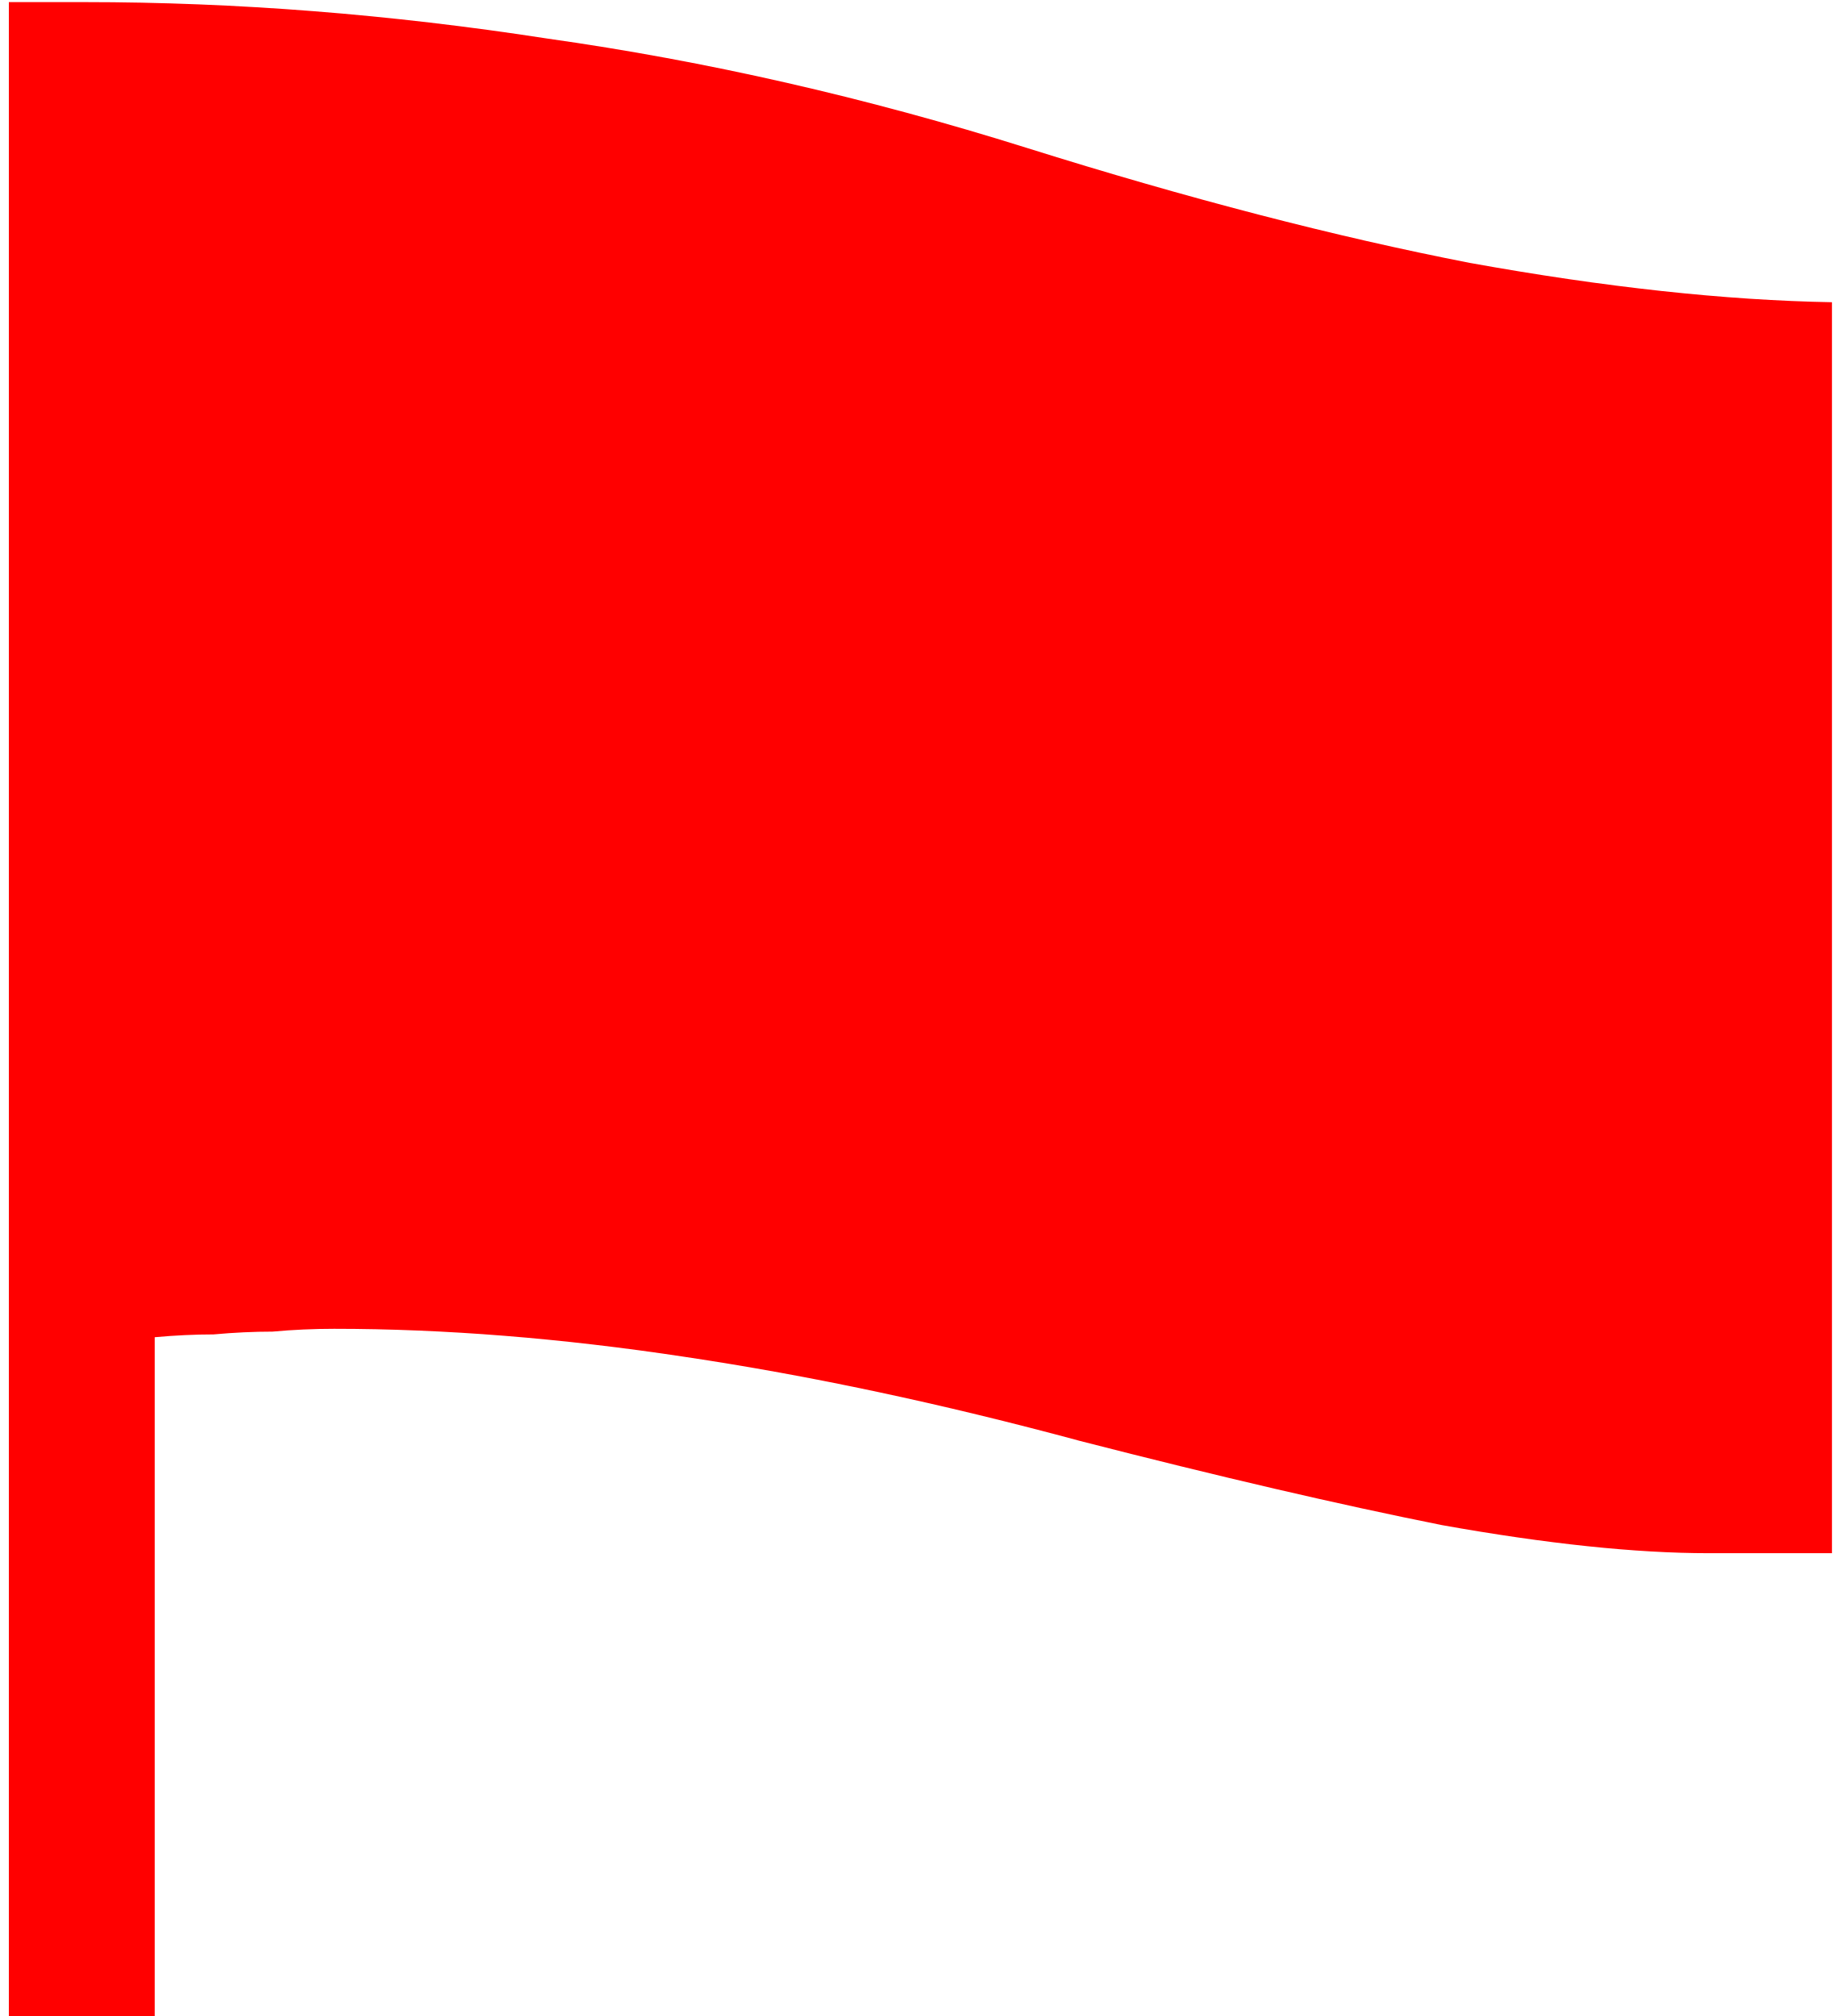
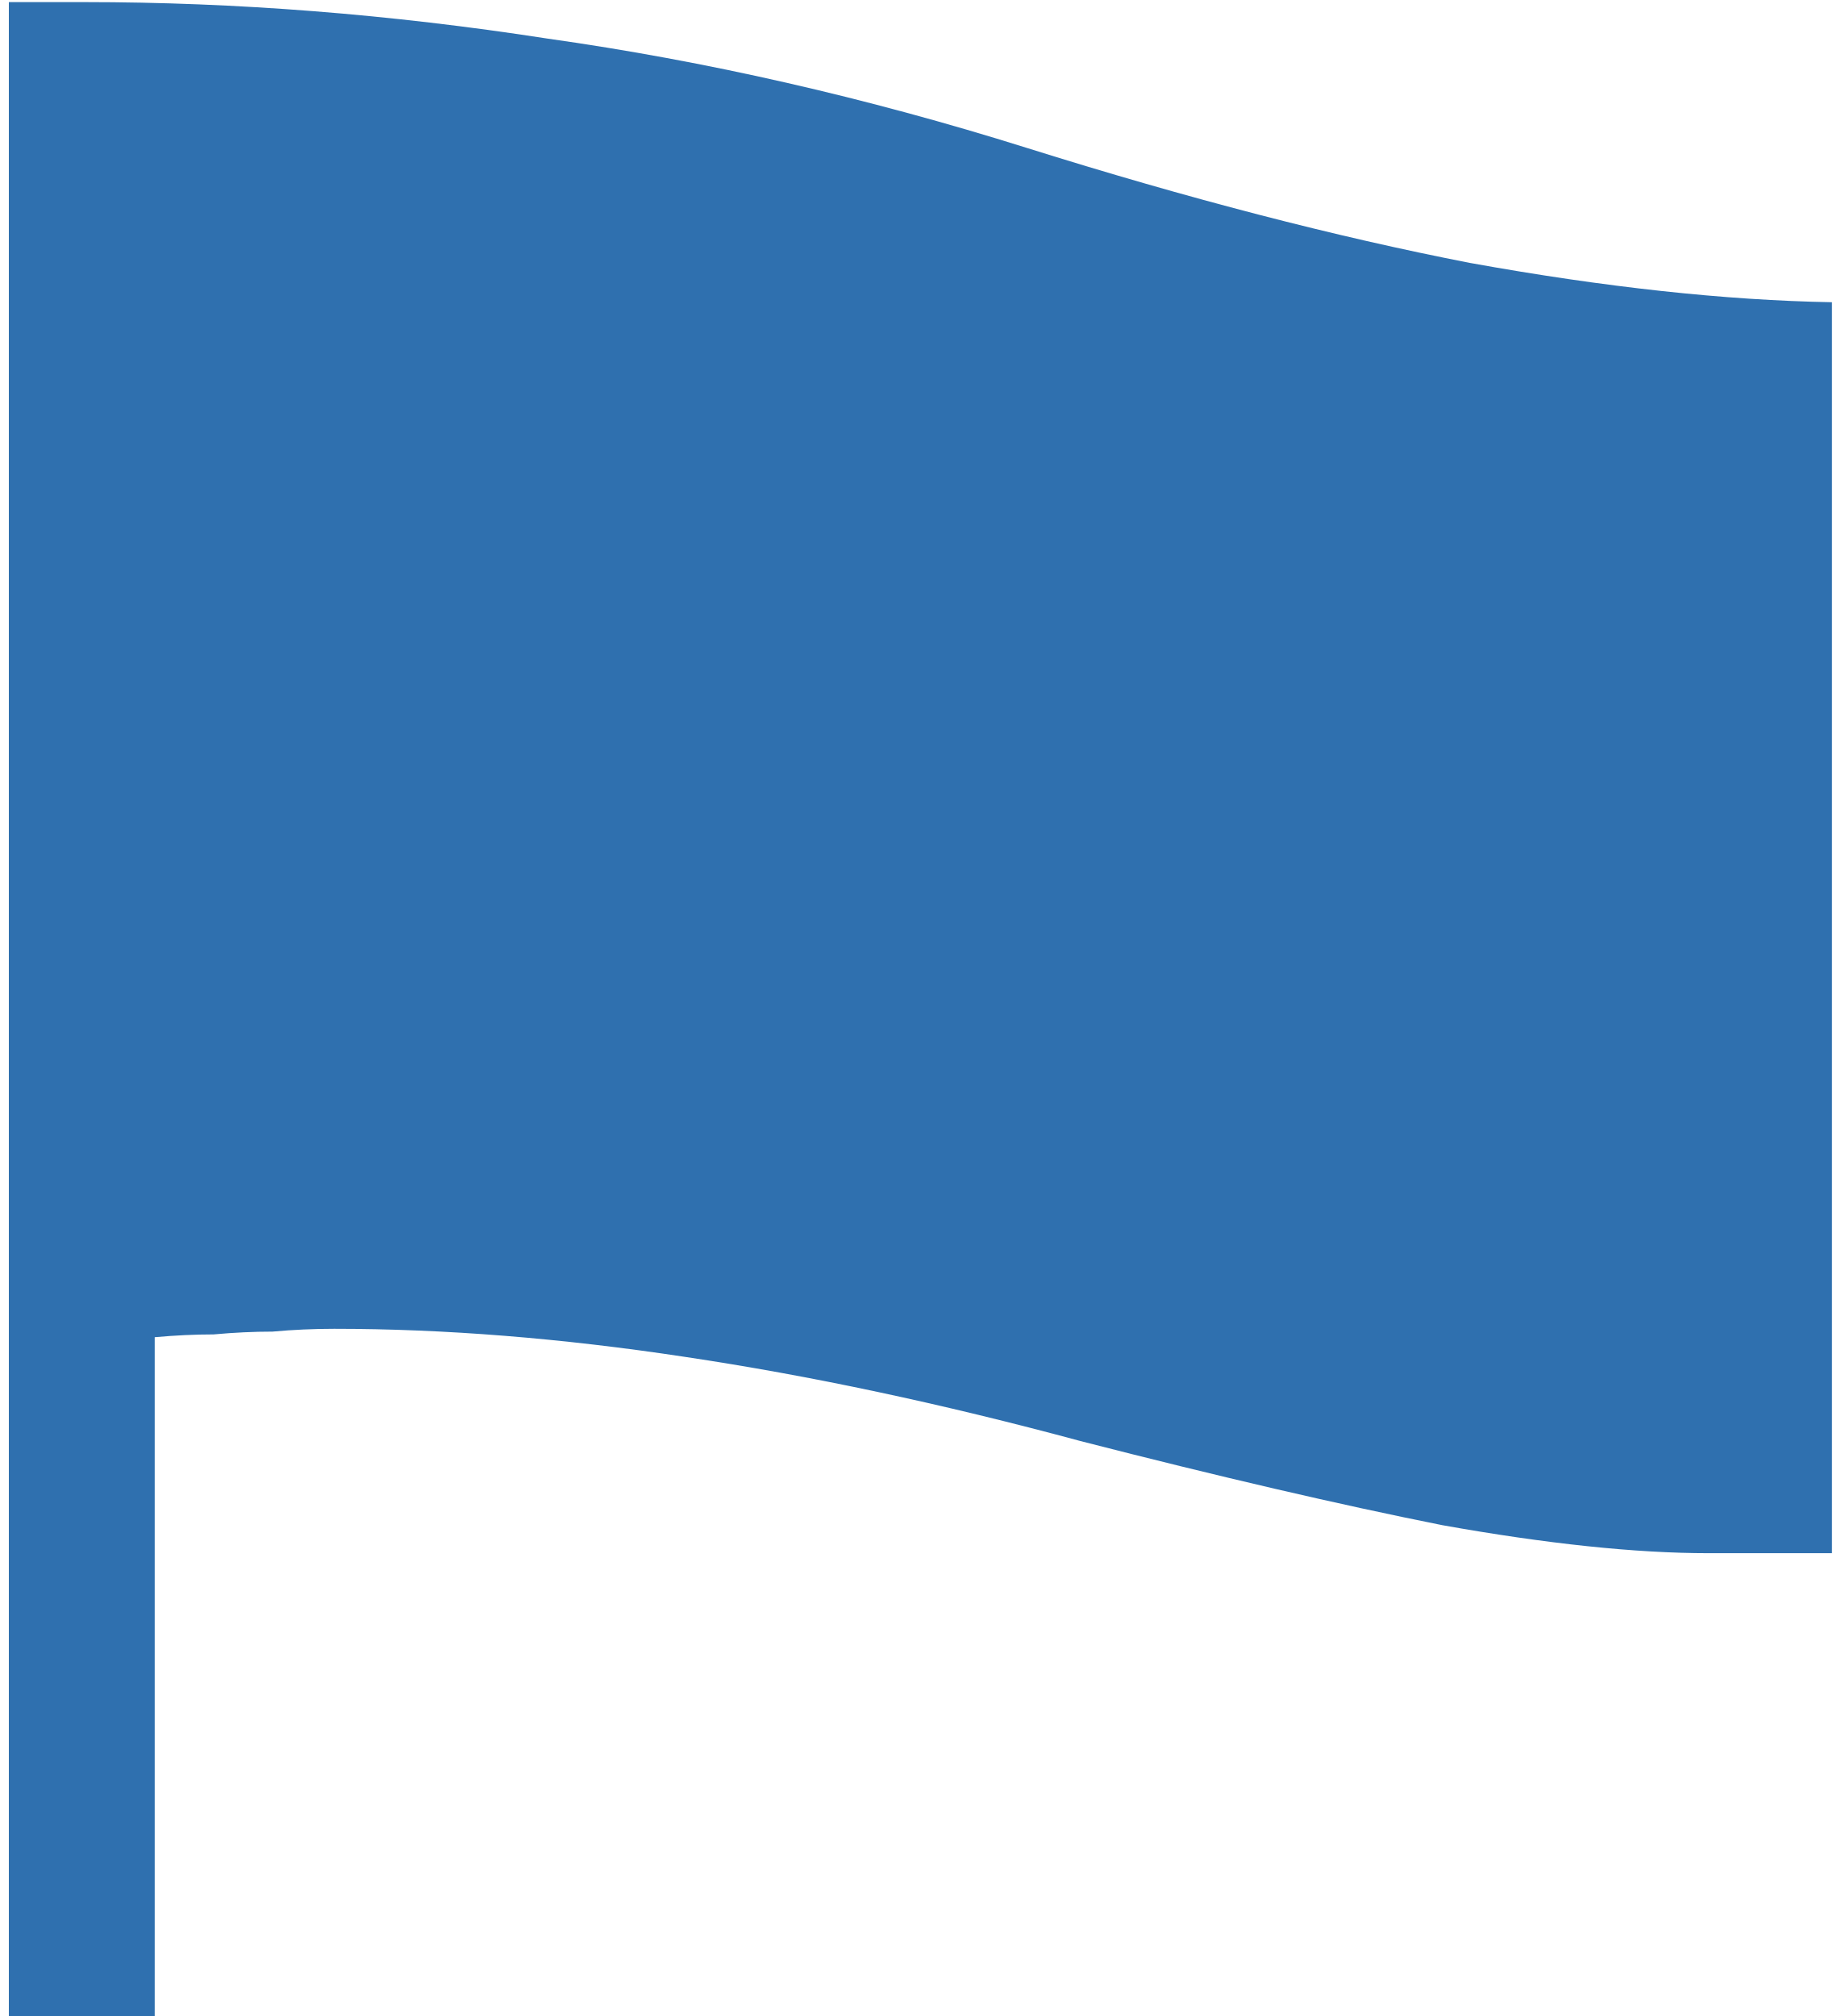
<svg xmlns="http://www.w3.org/2000/svg" width="42" height="46" viewBox="0 0 42 46" fill="none">
-   <path d="M0.202 46V0.048H1.929C5.386 0.048 8.905 0.325 12.489 0.88C16.116 1.392 19.764 2.224 23.433 3.376C27.103 4.528 30.474 5.403 33.545 6C36.617 6.555 39.37 6.853 41.801 6.896V35.44H38.986C37.322 35.44 35.295 35.227 32.906 34.8C30.559 34.331 27.807 33.691 24.649 32.88C21.492 32.027 18.484 31.387 15.626 30.96C12.809 30.533 10.143 30.32 7.625 30.32C7.156 30.32 6.687 30.341 6.218 30.384C5.791 30.384 5.343 30.405 4.873 30.448C4.447 30.448 3.999 30.469 3.53 30.512V46H0.202Z" fill="#FF0000" />
+   <path d="M0.202 46V0.048H1.929C5.386 0.048 8.905 0.325 12.489 0.88C16.116 1.392 19.764 2.224 23.433 3.376C27.103 4.528 30.474 5.403 33.545 6C36.617 6.555 39.37 6.853 41.801 6.896V35.44H38.986C37.322 35.44 35.295 35.227 32.906 34.8C30.559 34.331 27.807 33.691 24.649 32.88C21.492 32.027 18.484 31.387 15.626 30.96C12.809 30.533 10.143 30.32 7.625 30.32C7.156 30.32 6.687 30.341 6.218 30.384C5.791 30.384 5.343 30.405 4.873 30.448C4.447 30.448 3.999 30.469 3.53 30.512V46H0.202Z" fill="#2F70AF" />
</svg>
